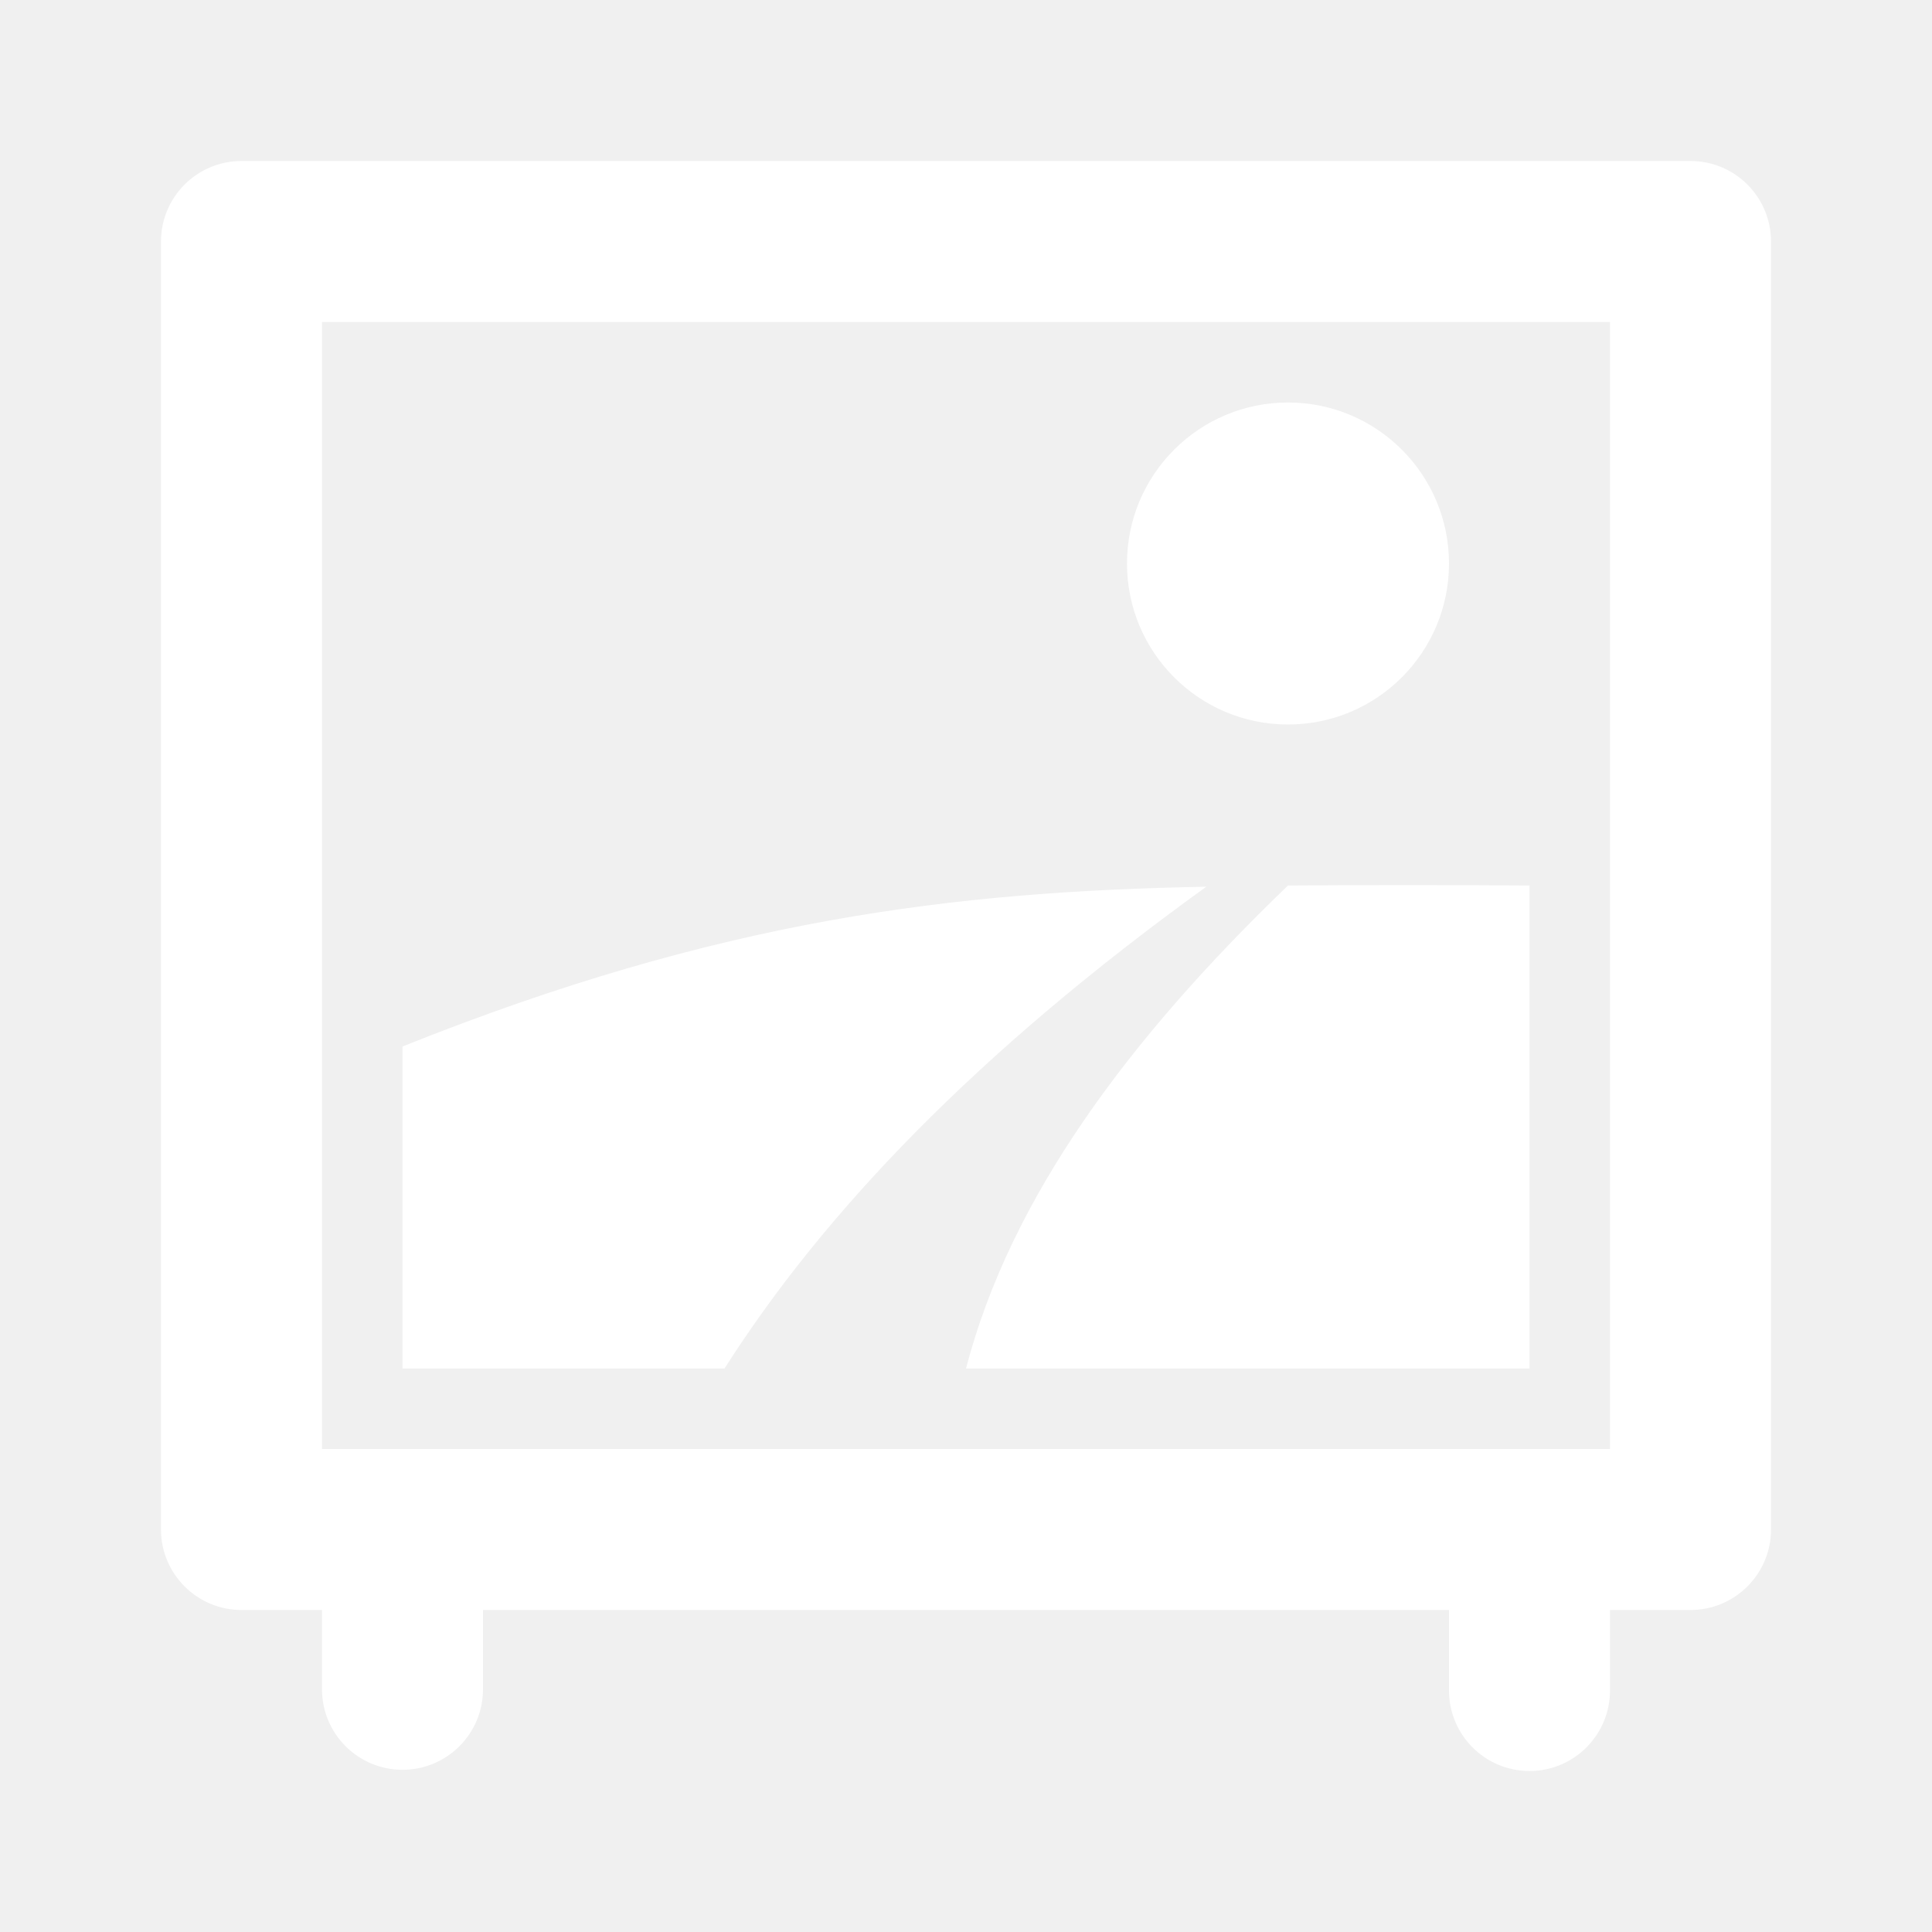
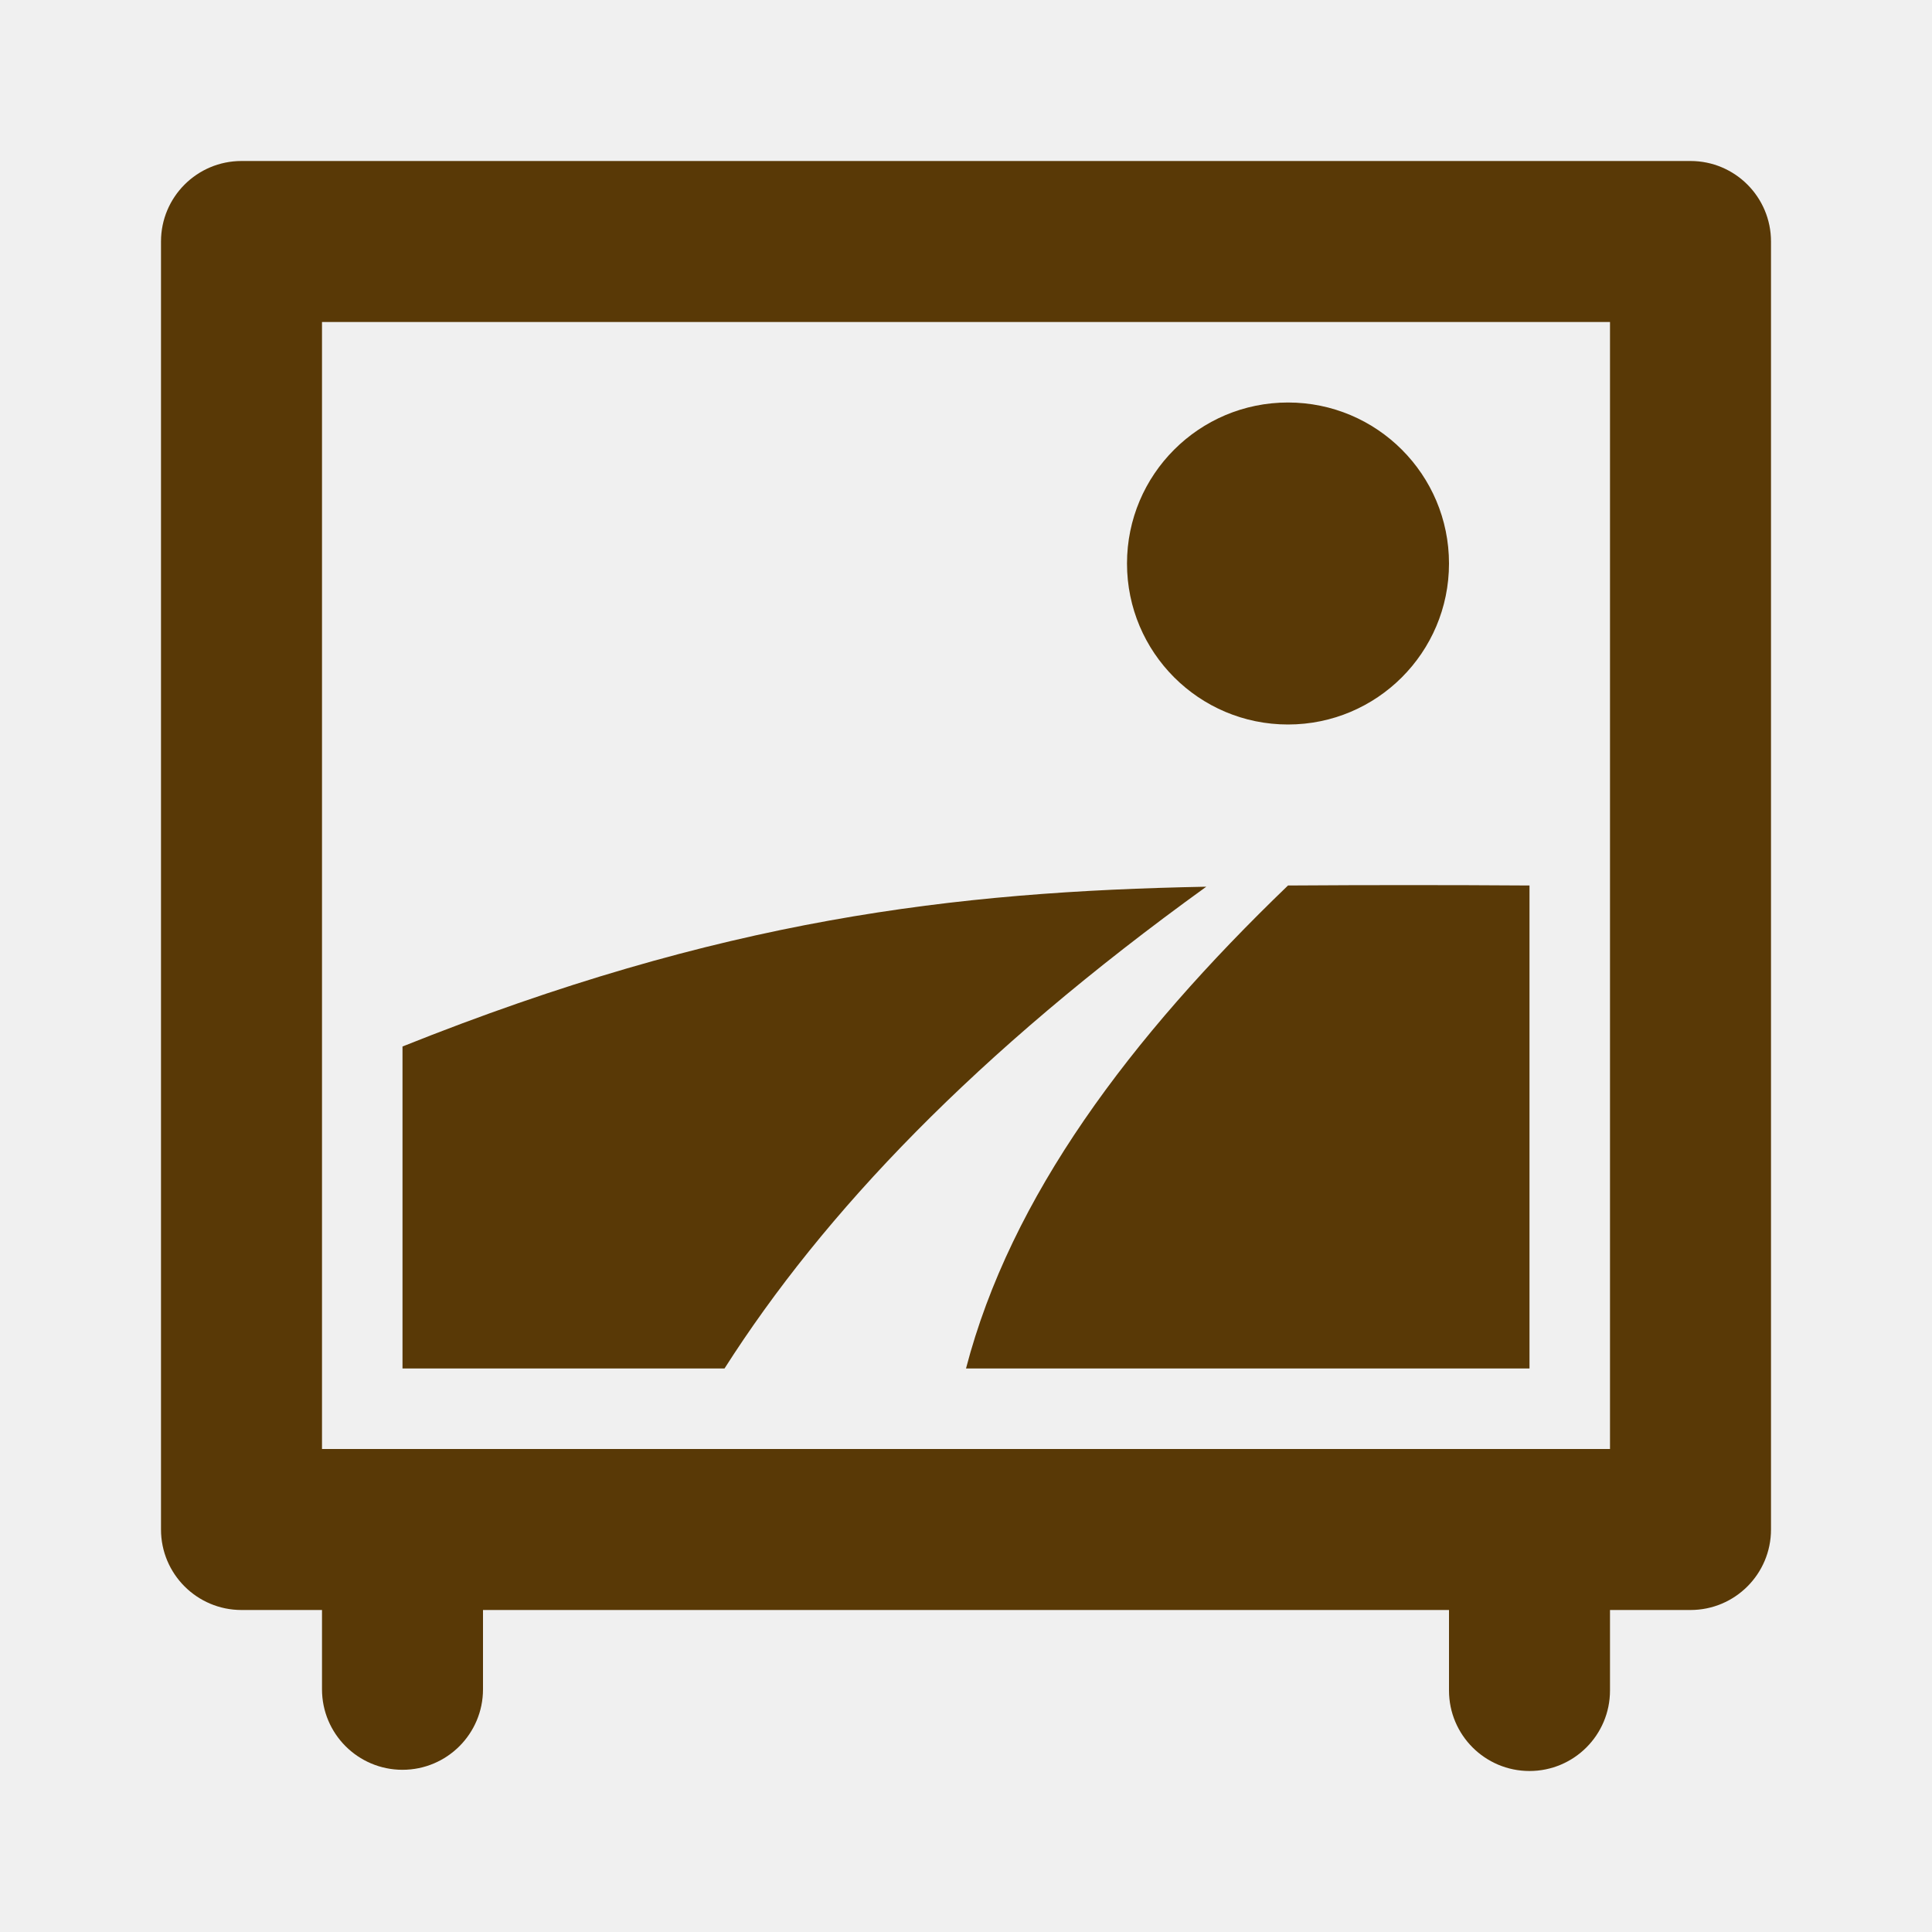
<svg xmlns="http://www.w3.org/2000/svg" width="48" height="48" viewBox="0 0 48 48" version="1.1" id="svg6" style="fill:none">
  <defs id="defs10" />
-   <path style="color:#000;font-style:normal;font-variant:normal;font-weight:400;font-stretch:normal;font-size:medium;line-height:normal;font-family:sans-serif;font-variant-ligatures:normal;font-variant-position:normal;font-variant-caps:normal;font-variant-numeric:normal;font-variant-alternates:normal;font-feature-settings:normal;text-indent:0;text-align:start;text-decoration:none;text-decoration-line:none;text-decoration-style:solid;text-decoration-color:#000;letter-spacing:normal;word-spacing:normal;text-transform:none;writing-mode:lr-tb;direction:ltr;text-orientation:mixed;dominant-baseline:auto;baseline-shift:baseline;text-anchor:start;white-space:normal;shape-padding:0;clip-rule:nonzero;display:inline;overflow:visible;visibility:visible;opacity:1;isolation:auto;mix-blend-mode:normal;color-interpolation:sRGB;color-interpolation-filters:linearRGB;solid-color:#000;solid-opacity:1;vector-effect:none;fill:#ffffff;fill-opacity:1;fill-rule:evenodd;stroke:none;stroke-width:1;stroke-linecap:butt;stroke-linejoin:miter;stroke-miterlimit:4;stroke-dasharray:none;stroke-dashoffset:0;stroke-opacity:1;color-rendering:auto;image-rendering:auto;shape-rendering:auto;text-rendering:auto;enable-background:accumulate;font-variant-east_asian:normal" d="M37.97 36.02A2 2 0 0 0 36 38.05V42a2 2 0 1 0 4 0v-3.95a2 2 0 0 0-2.03-2.03z" id="path824-3" />
-   <path style="color:#000;font-style:normal;font-variant:normal;font-weight:400;font-stretch:normal;font-size:medium;line-height:normal;font-family:sans-serif;font-variant-ligatures:normal;font-variant-position:normal;font-variant-caps:normal;font-variant-numeric:normal;font-variant-alternates:normal;font-feature-settings:normal;text-indent:0;text-align:start;text-decoration:none;text-decoration-line:none;text-decoration-style:solid;text-decoration-color:#000;letter-spacing:normal;word-spacing:normal;text-transform:none;writing-mode:lr-tb;direction:ltr;text-orientation:mixed;dominant-baseline:auto;baseline-shift:baseline;text-anchor:start;white-space:normal;shape-padding:0;clip-rule:nonzero;display:inline;overflow:visible;visibility:visible;opacity:1;isolation:auto;mix-blend-mode:normal;color-interpolation:sRGB;color-interpolation-filters:linearRGB;solid-color:#000;solid-opacity:1;vector-effect:none;fill:#ffffff;fill-opacity:1;fill-rule:evenodd;stroke:none;stroke-width:1;stroke-linecap:butt;stroke-linejoin:miter;stroke-miterlimit:4;stroke-dasharray:none;stroke-dashoffset:0;stroke-opacity:1;color-rendering:auto;image-rendering:auto;shape-rendering:auto;text-rendering:auto;enable-background:accumulate;font-variant-east_asian:normal" d="M9.97 36A2 2 0 0 0 8 38.03v3.94a2 2 0 1 0 4 0v-3.94A2 2 0 0 0 9.97 36z" id="path824" />
-   <path style="color:#000;font-style:normal;font-variant:normal;font-weight:400;font-stretch:normal;font-size:medium;line-height:normal;font-family:sans-serif;font-variant-ligatures:normal;font-variant-position:normal;font-variant-caps:normal;font-variant-numeric:normal;font-variant-alternates:normal;font-feature-settings:normal;text-indent:0;text-align:start;text-decoration:none;text-decoration-line:none;text-decoration-style:solid;text-decoration-color:#000;letter-spacing:normal;word-spacing:normal;text-transform:none;writing-mode:lr-tb;direction:ltr;text-orientation:mixed;dominant-baseline:auto;baseline-shift:baseline;text-anchor:start;white-space:normal;shape-padding:0;clip-rule:nonzero;display:inline;overflow:visible;visibility:visible;opacity:1;isolation:auto;mix-blend-mode:normal;color-interpolation:sRGB;color-interpolation-filters:linearRGB;solid-color:#000;solid-opacity:1;vector-effect:none;fill:#ffffff;fill-opacity:1;fill-rule:nonzero;stroke:none;stroke-width:1;stroke-linecap:butt;stroke-linejoin:miter;stroke-miterlimit:4;stroke-dasharray:none;stroke-dashoffset:0;stroke-opacity:1;marker:none;paint-order:normal;color-rendering:auto;image-rendering:auto;shape-rendering:auto;text-rendering:auto;enable-background:accumulate;font-variant-east_asian:normal" d="M6 4a2 2 0 0 0-2 2v32a2 2 0 0 0 2 2h36a2 2 0 0 0 2-2V6a2 2 0 0 0-2-2zm2 4h32v28H8z" id="rect826" />
-   <path style="color:#000;clip-rule:nonzero;display:inline;overflow:visible;visibility:visible;opacity:1;isolation:auto;mix-blend-mode:normal;color-interpolation:sRGB;color-interpolation-filters:linearRGB;solid-color:#000;solid-opacity:1;vector-effect:none;fill:#ffffff;fill-opacity:1;fill-rule:nonzero;stroke:none;stroke-width:1;stroke-linecap:butt;stroke-linejoin:miter;stroke-miterlimit:4;stroke-dasharray:none;stroke-dashoffset:0;stroke-opacity:1;marker:none;paint-order:normal;color-rendering:auto;image-rendering:auto;shape-rendering:auto;text-rendering:auto;enable-background:accumulate;font-variant-east_asian:normal" d="M36 14a4 4 0 0 1-4 4 4 4 0 0 1-4-4 4 4 0 0 1 4-4 4 4 0 0 1 4 4z" id="path880" />
-   <path style="color:#000;clip-rule:nonzero;display:inline;overflow:visible;visibility:visible;opacity:1;isolation:auto;mix-blend-mode:normal;color-interpolation:sRGB;color-interpolation-filters:linearRGB;solid-color:#000;solid-opacity:1;vector-effect:none;fill:#ffffff;fill-opacity:1;fill-rule:nonzero;stroke:none;stroke-width:1;stroke-linecap:butt;stroke-linejoin:miter;stroke-miterlimit:4;stroke-dasharray:none;stroke-dashoffset:0;stroke-opacity:1;marker:none;paint-order:normal;color-rendering:auto;image-rendering:auto;shape-rendering:auto;text-rendering:auto;enable-background:accumulate;font-variant-east_asian:normal" d="M32 22c-3.94 3.79-6.89 7.74-8 12h14V22a447 447 0 0 0-6 0zm-2.03.03c-6.27.12-12.05.8-19.97 3.97v8h8c2.46-3.86 6.23-7.83 11.97-11.97z" id="rect882" />
+   <path style="color:#000;font-style:normal;font-variant:normal;font-weight:400;font-stretch:normal;font-size:medium;line-height:normal;font-family:sans-serif;font-variant-ligatures:normal;font-variant-position:normal;font-variant-caps:normal;font-variant-numeric:normal;font-variant-alternates:normal;font-feature-settings:normal;text-indent:0;text-align:start;text-decoration:none;text-decoration-line:none;text-decoration-style:solid;text-decoration-color:#000;letter-spacing:normal;word-spacing:normal;text-transform:none;writing-mode:lr-tb;direction:ltr;text-orientation:mixed;dominant-baseline:auto;baseline-shift:baseline;text-anchor:start;white-space:normal;shape-padding:0;clip-rule:nonzero;display:inline;overflow:visible;visibility:visible;opacity:1;isolation:auto;mix-blend-mode:normal;color-interpolation:sRGB;color-interpolation-filters:linearRGB;solid-color:#000;solid-opacity:1;vector-effect:none;fill:#593906;fill-opacity:1;fill-rule:evenodd;stroke:none;stroke-width:1;stroke-linecap:butt;stroke-linejoin:miter;stroke-miterlimit:4;stroke-dasharray:none;stroke-dashoffset:0;stroke-opacity:1;color-rendering:auto;image-rendering:auto;shape-rendering:auto;text-rendering:auto;enable-background:accumulate;font-variant-east_asian:normal" d="M37.97 36.02A2 2 0 0 0 36 38.05V42a2 2 0 1 0 4 0v-3.95a2 2 0 0 0-2.03-2.03z" id="path824-3" />
+   <path style="color:#000;font-style:normal;font-variant:normal;font-weight:400;font-stretch:normal;font-size:medium;line-height:normal;font-family:sans-serif;font-variant-ligatures:normal;font-variant-position:normal;font-variant-caps:normal;font-variant-numeric:normal;font-variant-alternates:normal;font-feature-settings:normal;text-indent:0;text-align:start;text-decoration:none;text-decoration-line:none;text-decoration-style:solid;text-decoration-color:#000;letter-spacing:normal;word-spacing:normal;text-transform:none;writing-mode:lr-tb;direction:ltr;text-orientation:mixed;dominant-baseline:auto;baseline-shift:baseline;text-anchor:start;white-space:normal;shape-padding:0;clip-rule:nonzero;display:inline;overflow:visible;visibility:visible;opacity:1;isolation:auto;mix-blend-mode:normal;color-interpolation:sRGB;color-interpolation-filters:linearRGB;solid-color:#000;solid-opacity:1;vector-effect:none;fill:#593906;fill-opacity:1;fill-rule:evenodd;stroke:none;stroke-width:1;stroke-linecap:butt;stroke-linejoin:miter;stroke-miterlimit:4;stroke-dasharray:none;stroke-dashoffset:0;stroke-opacity:1;color-rendering:auto;image-rendering:auto;shape-rendering:auto;text-rendering:auto;enable-background:accumulate;font-variant-east_asian:normal" d="M9.97 36A2 2 0 0 0 8 38.03v3.94a2 2 0 1 0 4 0v-3.94A2 2 0 0 0 9.97 36z" id="path824" />
+   <path style="color:#000;font-style:normal;font-variant:normal;font-weight:400;font-stretch:normal;font-size:medium;line-height:normal;font-family:sans-serif;font-variant-ligatures:normal;font-variant-position:normal;font-variant-caps:normal;font-variant-numeric:normal;font-variant-alternates:normal;font-feature-settings:normal;text-indent:0;text-align:start;text-decoration:none;text-decoration-line:none;text-decoration-style:solid;text-decoration-color:#000;letter-spacing:normal;word-spacing:normal;text-transform:none;writing-mode:lr-tb;direction:ltr;text-orientation:mixed;dominant-baseline:auto;baseline-shift:baseline;text-anchor:start;white-space:normal;shape-padding:0;clip-rule:nonzero;display:inline;overflow:visible;visibility:visible;opacity:1;isolation:auto;mix-blend-mode:normal;color-interpolation:sRGB;color-interpolation-filters:linearRGB;solid-color:#000;solid-opacity:1;vector-effect:none;fill:#593906;fill-opacity:1;fill-rule:nonzero;stroke:none;stroke-width:1;stroke-linecap:butt;stroke-linejoin:miter;stroke-miterlimit:4;stroke-dasharray:none;stroke-dashoffset:0;stroke-opacity:1;marker:none;paint-order:normal;color-rendering:auto;image-rendering:auto;shape-rendering:auto;text-rendering:auto;enable-background:accumulate;font-variant-east_asian:normal" d="M6 4a2 2 0 0 0-2 2v32a2 2 0 0 0 2 2h36a2 2 0 0 0 2-2V6a2 2 0 0 0-2-2zm2 4h32v28H8z" id="rect826" />
+   <path style="color:#000;clip-rule:nonzero;display:inline;overflow:visible;visibility:visible;opacity:1;isolation:auto;mix-blend-mode:normal;color-interpolation:sRGB;color-interpolation-filters:linearRGB;solid-color:#000;solid-opacity:1;vector-effect:none;fill:#593906;fill-opacity:1;fill-rule:nonzero;stroke:none;stroke-width:1;stroke-linecap:butt;stroke-linejoin:miter;stroke-miterlimit:4;stroke-dasharray:none;stroke-dashoffset:0;stroke-opacity:1;marker:none;paint-order:normal;color-rendering:auto;image-rendering:auto;shape-rendering:auto;text-rendering:auto;enable-background:accumulate;font-variant-east_asian:normal" d="M36 14a4 4 0 0 1-4 4 4 4 0 0 1-4-4 4 4 0 0 1 4-4 4 4 0 0 1 4 4z" id="path880" />
+   <path style="color:#000;clip-rule:nonzero;display:inline;overflow:visible;visibility:visible;opacity:1;isolation:auto;mix-blend-mode:normal;color-interpolation:sRGB;color-interpolation-filters:linearRGB;solid-color:#000;solid-opacity:1;vector-effect:none;fill:#593906;fill-opacity:1;fill-rule:nonzero;stroke:none;stroke-width:1;stroke-linecap:butt;stroke-linejoin:miter;stroke-miterlimit:4;stroke-dasharray:none;stroke-dashoffset:0;stroke-opacity:1;marker:none;paint-order:normal;color-rendering:auto;image-rendering:auto;shape-rendering:auto;text-rendering:auto;enable-background:accumulate;font-variant-east_asian:normal" d="M32 22c-3.94 3.79-6.89 7.74-8 12h14V22a447 447 0 0 0-6 0zm-2.03.03c-6.27.12-12.05.8-19.97 3.97v8h8c2.46-3.86 6.23-7.83 11.97-11.97z" id="rect882" />
</svg>
